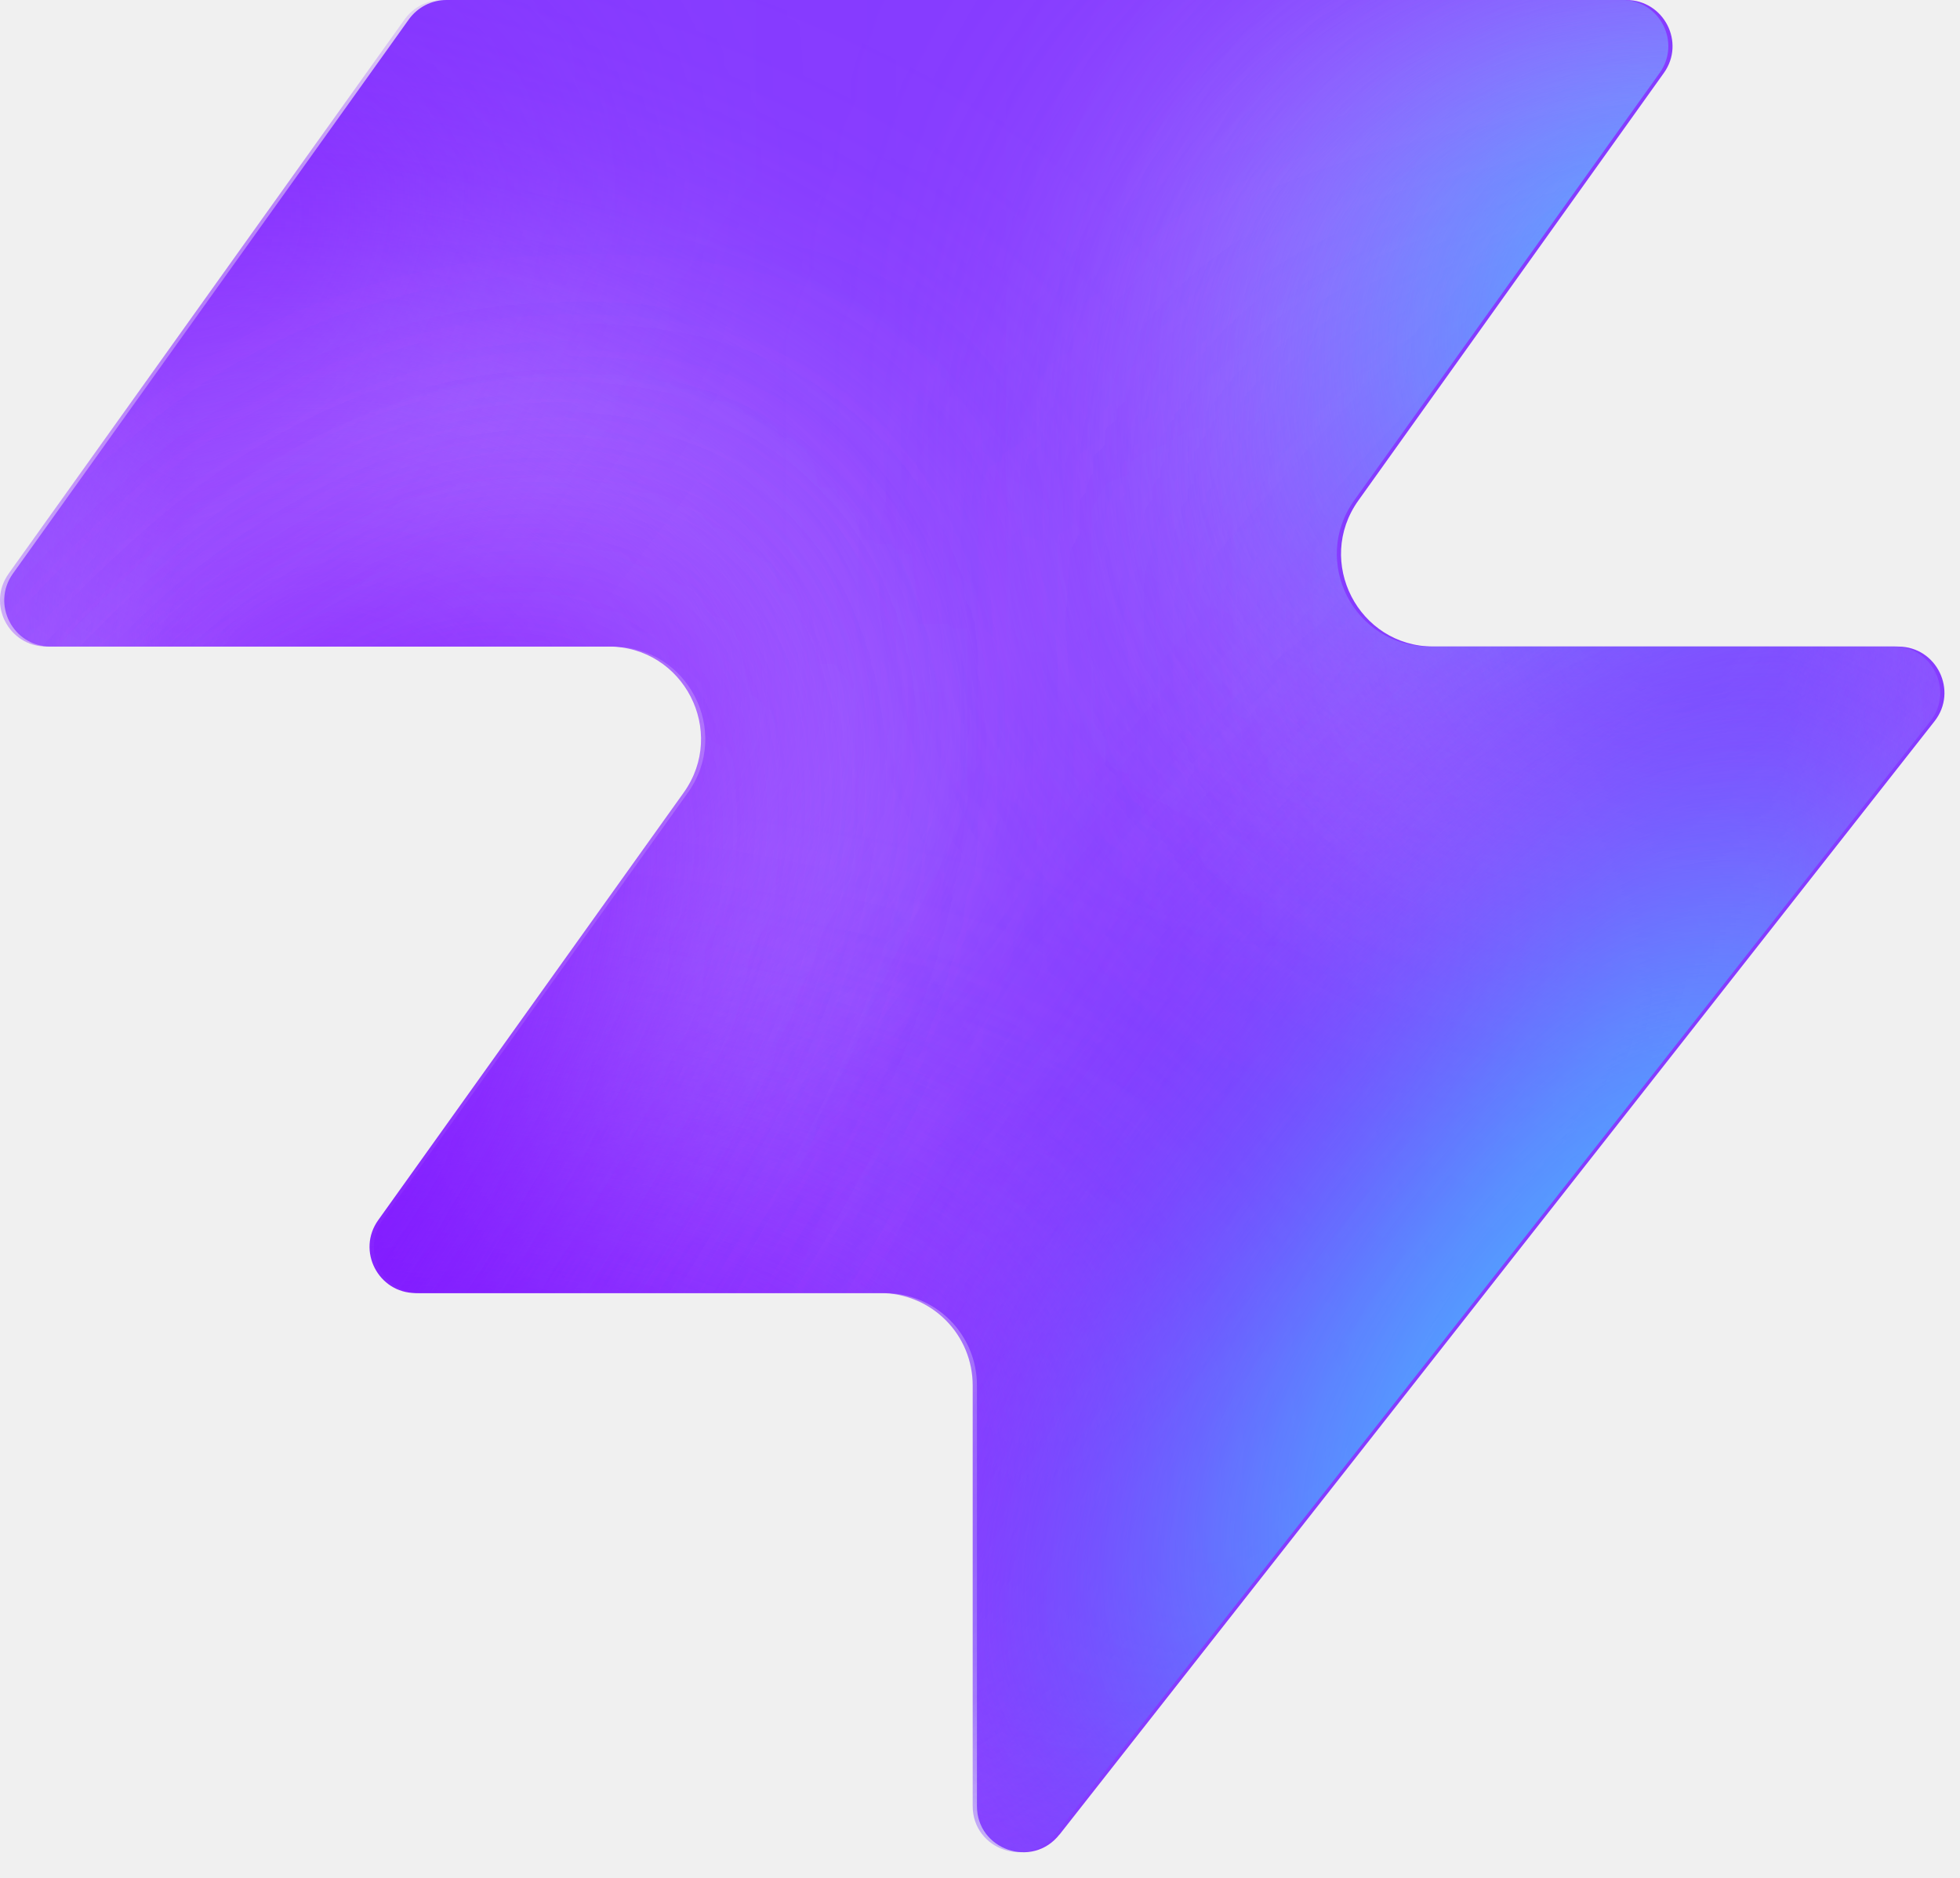
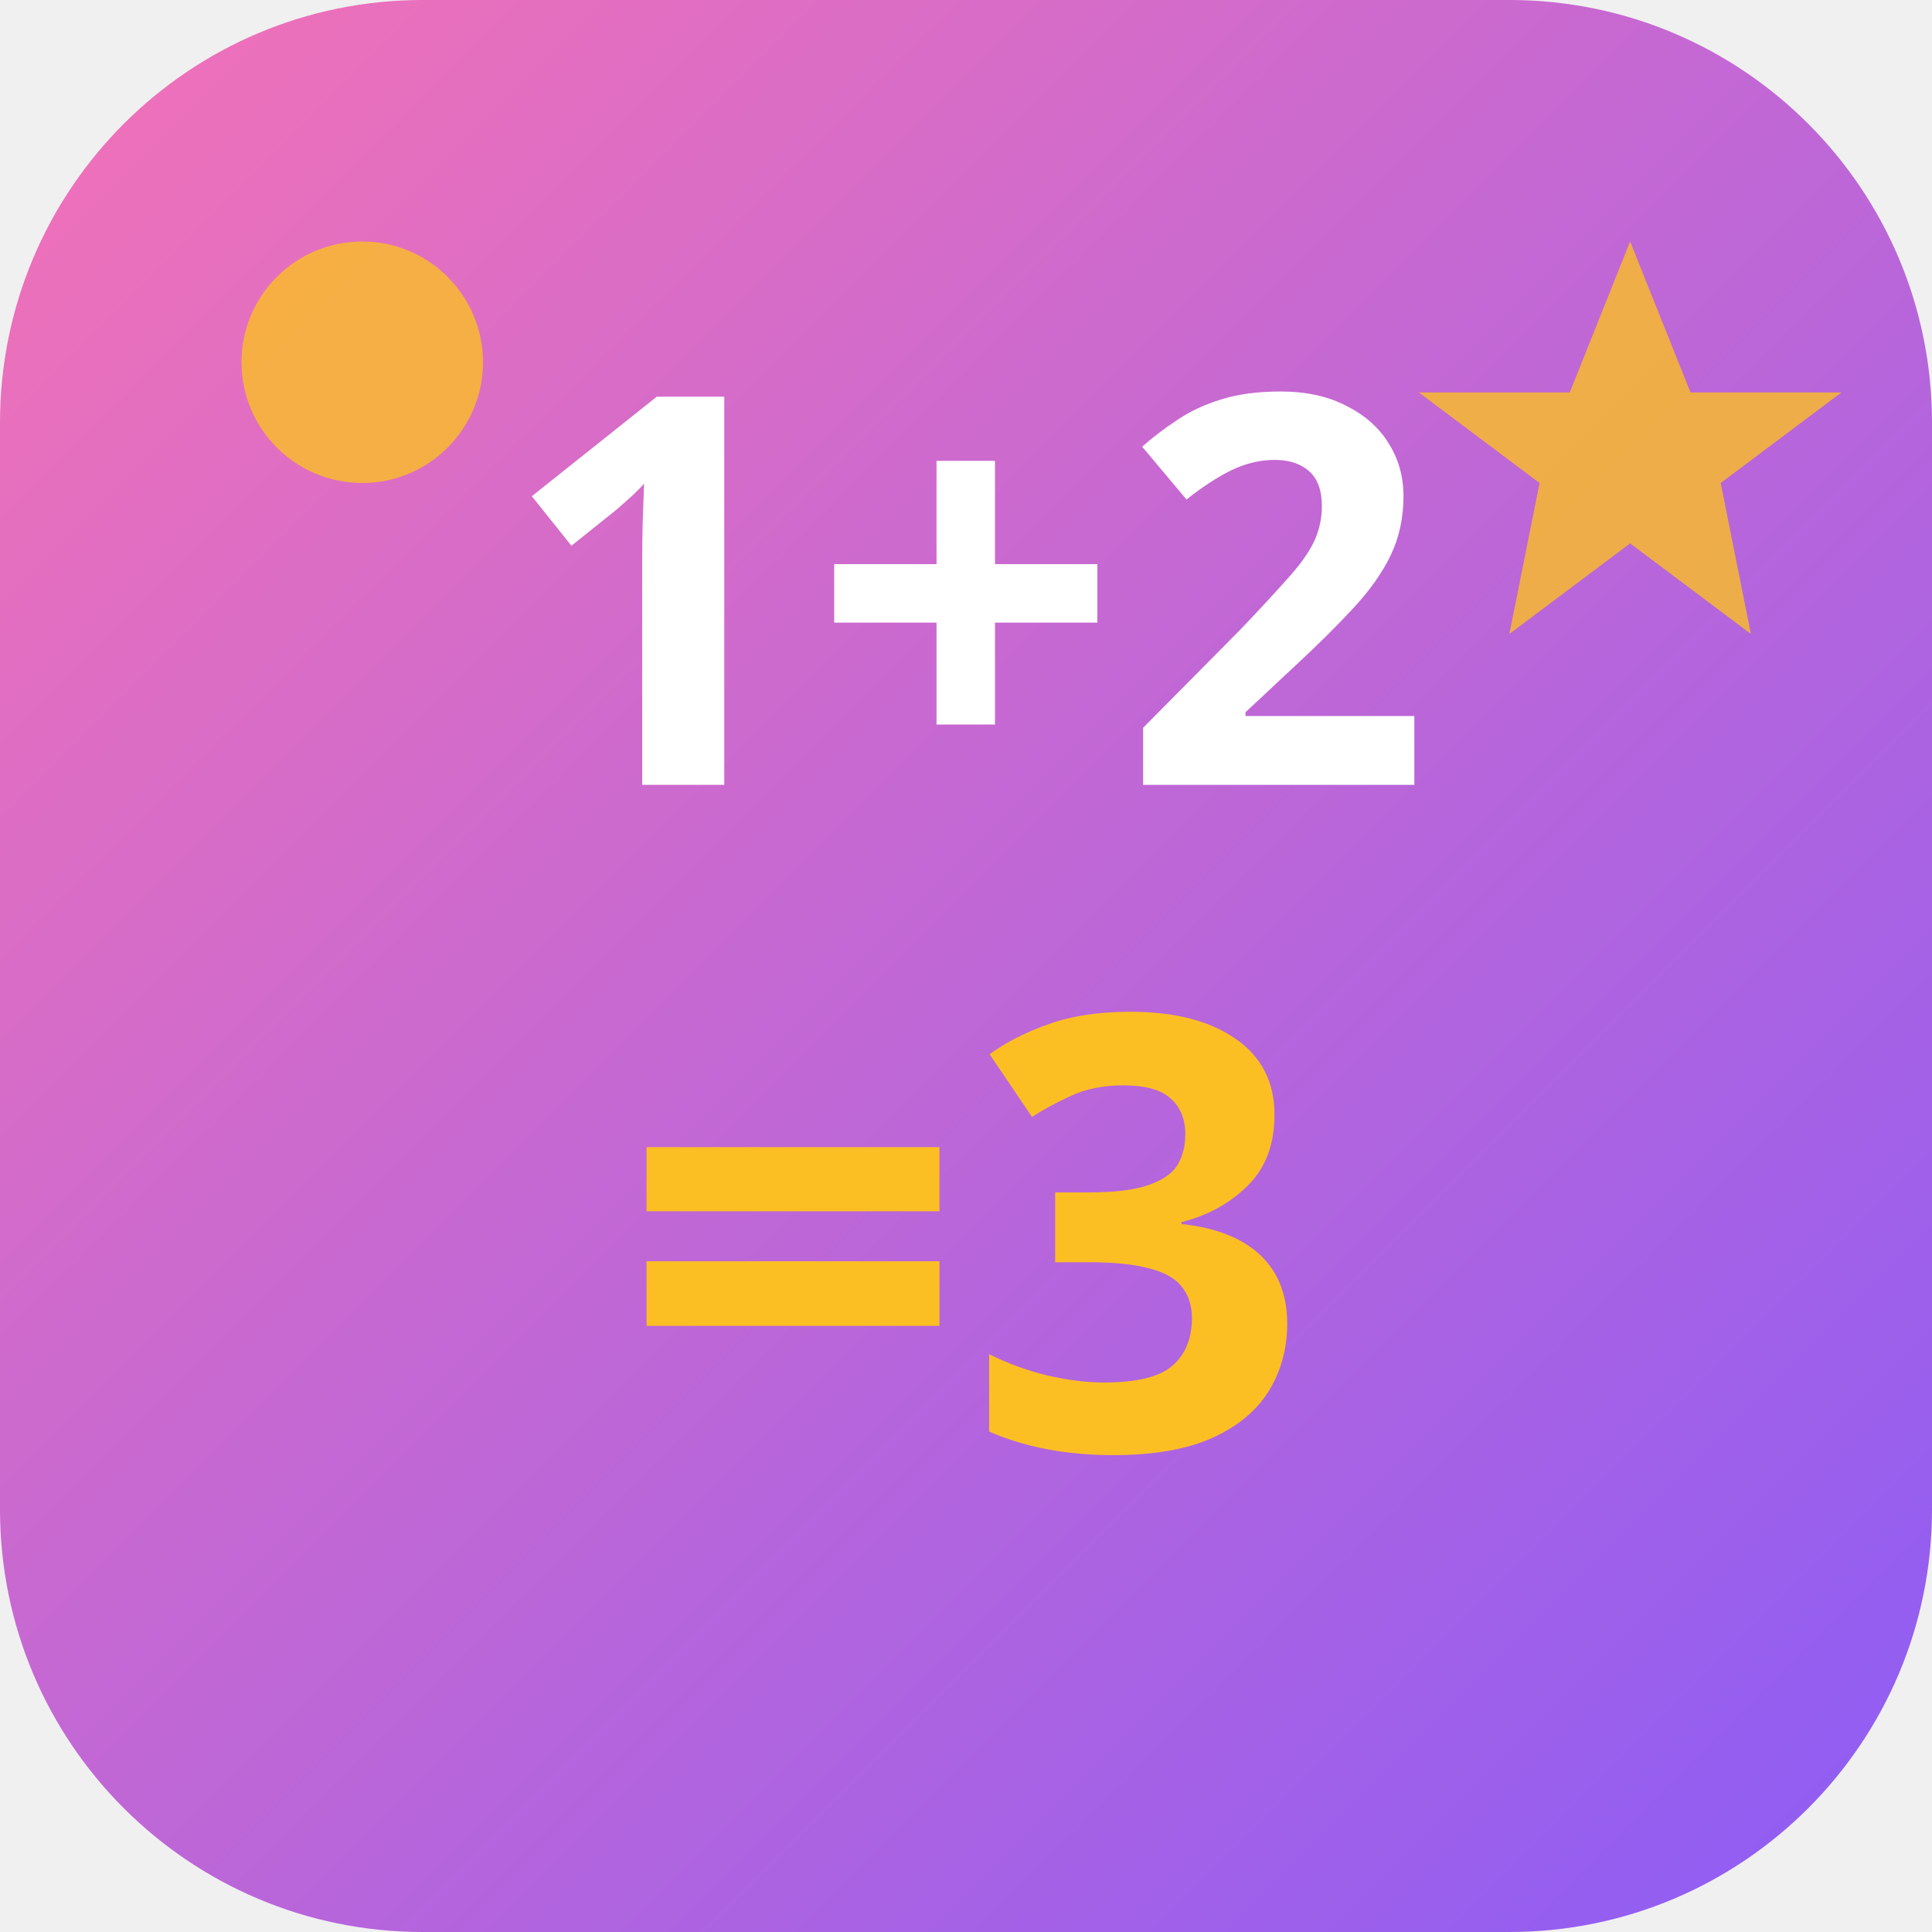
- <svg xmlns="http://www.w3.org/2000/svg" width="48" height="46" fill="none" viewBox="0 0 48 46">
-   <path fill="#863bff" d="M25.946 44.938c-.664.845-2.021.375-2.021-.698V33.937a2.26 2.26 0 0 0-2.262-2.262H10.287c-.92 0-1.456-1.04-.92-1.788l7.48-10.471c1.07-1.497 0-3.578-1.842-3.578H1.237c-.92 0-1.456-1.04-.92-1.788L10.013.474c.214-.297.556-.474.92-.474h28.894c.92 0 1.456 1.04.92 1.788l-7.48 10.471c-1.07 1.498 0 3.579 1.842 3.579h11.377c.943 0 1.473 1.088.89 1.83L25.947 44.94z" style="fill:#863bff;fill:color(display-p3 .525 .23 1);fill-opacity:1" />
-   <mask id="a" width="48" height="46" x="0" y="0" maskUnits="userSpaceOnUse" style="mask-type:alpha">
-     <path fill="#000" d="M25.842 44.938c-.664.844-2.021.375-2.021-.698V33.937a2.26 2.26 0 0 0-2.262-2.262H10.183c-.92 0-1.456-1.04-.92-1.788l7.48-10.471c1.07-1.498 0-3.579-1.842-3.579H1.133c-.92 0-1.456-1.04-.92-1.787L9.91.473c.214-.297.556-.474.92-.474h28.894c.92 0 1.456 1.04.92 1.788l-7.48 10.471c-1.07 1.498 0 3.578 1.842 3.578h11.377c.943 0 1.473 1.088.89 1.832L25.843 44.94z" style="fill:#000;fill-opacity:1" />
-   </mask>
-   <g mask="url(#a)">
-     <g filter="url(#b)">
-       <ellipse cx="5.508" cy="14.704" fill="#ede6ff" rx="5.508" ry="14.704" style="fill:#ede6ff;fill:color(display-p3 .927 .903 1);fill-opacity:1" transform="matrix(.00324 1 1 -.00324 -4.47 31.516)" />
-     </g>
-     <g filter="url(#c)">
-       <ellipse cx="10.399" cy="29.851" fill="#ede6ff" rx="10.399" ry="29.851" style="fill:#ede6ff;fill:color(display-p3 .927 .903 1);fill-opacity:1" transform="matrix(.00324 1 1 -.00324 -39.328 7.883)" />
-     </g>
-     <g filter="url(#d)">
-       <ellipse cx="5.508" cy="30.487" fill="#7e14ff" rx="5.508" ry="30.487" style="fill:#7e14ff;fill:color(display-p3 .492 .077 1);fill-opacity:1" transform="rotate(89.814 -25.913 -14.639)scale(1 -1)" />
-     </g>
-     <g filter="url(#e)">
-       <ellipse cx="5.508" cy="30.599" fill="#7e14ff" rx="5.508" ry="30.599" style="fill:#7e14ff;fill:color(display-p3 .492 .077 1);fill-opacity:1" transform="rotate(89.814 -32.644 -3.334)scale(1 -1)" />
-     </g>
-     <g filter="url(#f)">
-       <ellipse cx="5.508" cy="30.599" fill="#7e14ff" rx="5.508" ry="30.599" style="fill:#7e14ff;fill:color(display-p3 .492 .077 1);fill-opacity:1" transform="matrix(.00324 1 1 -.00324 -34.34 30.47)" />
-     </g>
-     <g filter="url(#g)">
-       <ellipse cx="14.072" cy="22.078" fill="#ede6ff" rx="14.072" ry="22.078" style="fill:#ede6ff;fill:color(display-p3 .927 .903 1);fill-opacity:1" transform="rotate(93.35 24.506 48.493)scale(-1 1)" />
-     </g>
-     <g filter="url(#h)">
-       <ellipse cx="3.47" cy="21.501" fill="#7e14ff" rx="3.47" ry="21.501" style="fill:#7e14ff;fill:color(display-p3 .492 .077 1);fill-opacity:1" transform="rotate(89.009 28.708 47.59)scale(-1 1)" />
-     </g>
-     <g filter="url(#i)">
-       <ellipse cx="3.47" cy="21.501" fill="#7e14ff" rx="3.47" ry="21.501" style="fill:#7e14ff;fill:color(display-p3 .492 .077 1);fill-opacity:1" transform="rotate(89.009 28.708 47.59)scale(-1 1)" />
-     </g>
-     <g filter="url(#j)">
-       <ellipse cx=".387" cy="8.972" fill="#7e14ff" rx="4.407" ry="29.108" style="fill:#7e14ff;fill:color(display-p3 .492 .077 1);fill-opacity:1" transform="rotate(39.51 .387 8.972)" />
-     </g>
-     <g filter="url(#k)">
-       <ellipse cx="47.523" cy="-6.092" fill="#7e14ff" rx="4.407" ry="29.108" style="fill:#7e14ff;fill:color(display-p3 .492 .077 1);fill-opacity:1" transform="rotate(37.892 47.523 -6.092)" />
-     </g>
-     <g filter="url(#l)">
-       <ellipse cx="41.412" cy="6.333" fill="#47bfff" rx="5.971" ry="9.665" style="fill:#47bfff;fill:color(display-p3 .28 .748 1);fill-opacity:1" transform="rotate(37.892 41.412 6.333)" />
-     </g>
-     <g filter="url(#m)">
-       <ellipse cx="-1.879" cy="38.332" fill="#7e14ff" rx="4.407" ry="29.108" style="fill:#7e14ff;fill:color(display-p3 .492 .077 1);fill-opacity:1" transform="rotate(37.892 -1.88 38.332)" />
-     </g>
-     <g filter="url(#n)">
-       <ellipse cx="-1.879" cy="38.332" fill="#7e14ff" rx="4.407" ry="29.108" style="fill:#7e14ff;fill:color(display-p3 .492 .077 1);fill-opacity:1" transform="rotate(37.892 -1.88 38.332)" />
-     </g>
-     <g filter="url(#o)">
-       <ellipse cx="35.651" cy="29.907" fill="#7e14ff" rx="4.407" ry="29.108" style="fill:#7e14ff;fill:color(display-p3 .492 .077 1);fill-opacity:1" transform="rotate(37.892 35.651 29.907)" />
-     </g>
-     <g filter="url(#p)">
-       <ellipse cx="38.418" cy="32.4" fill="#47bfff" rx="5.971" ry="15.297" style="fill:#47bfff;fill:color(display-p3 .28 .748 1);fill-opacity:1" transform="rotate(37.892 38.418 32.4)" />
-     </g>
-   </g>
+ <svg xmlns="http://www.w3.org/2000/svg" viewBox="0 0 64 64">
  <defs>
-     <filter id="b" width="60.045" height="41.654" x="-19.77" y="16.149" color-interpolation-filters="sRGB" filterUnits="userSpaceOnUse">
-       <feFlood flood-opacity="0" result="BackgroundImageFix" />
-       <feBlend in="SourceGraphic" in2="BackgroundImageFix" result="shape" />
-       <feGaussianBlur result="effect1_foregroundBlur_2002_17158" stdDeviation="7.659" />
-     </filter>
-     <filter id="c" width="90.34" height="51.437" x="-54.613" y="-7.533" color-interpolation-filters="sRGB" filterUnits="userSpaceOnUse">
-       <feFlood flood-opacity="0" result="BackgroundImageFix" />
-       <feBlend in="SourceGraphic" in2="BackgroundImageFix" result="shape" />
-       <feGaussianBlur result="effect1_foregroundBlur_2002_17158" stdDeviation="7.659" />
-     </filter>
-     <filter id="d" width="79.355" height="29.4" x="-49.64" y="2.03" color-interpolation-filters="sRGB" filterUnits="userSpaceOnUse">
-       <feFlood flood-opacity="0" result="BackgroundImageFix" />
-       <feBlend in="SourceGraphic" in2="BackgroundImageFix" result="shape" />
-       <feGaussianBlur result="effect1_foregroundBlur_2002_17158" stdDeviation="4.596" />
-     </filter>
-     <filter id="e" width="79.579" height="29.4" x="-45.045" y="20.029" color-interpolation-filters="sRGB" filterUnits="userSpaceOnUse">
-       <feFlood flood-opacity="0" result="BackgroundImageFix" />
-       <feBlend in="SourceGraphic" in2="BackgroundImageFix" result="shape" />
-       <feGaussianBlur result="effect1_foregroundBlur_2002_17158" stdDeviation="4.596" />
-     </filter>
-     <filter id="f" width="79.579" height="29.4" x="-43.513" y="21.178" color-interpolation-filters="sRGB" filterUnits="userSpaceOnUse">
-       <feFlood flood-opacity="0" result="BackgroundImageFix" />
-       <feBlend in="SourceGraphic" in2="BackgroundImageFix" result="shape" />
-       <feGaussianBlur result="effect1_foregroundBlur_2002_17158" stdDeviation="4.596" />
-     </filter>
-     <filter id="g" width="74.749" height="58.852" x="15.756" y="-17.901" color-interpolation-filters="sRGB" filterUnits="userSpaceOnUse">
-       <feFlood flood-opacity="0" result="BackgroundImageFix" />
-       <feBlend in="SourceGraphic" in2="BackgroundImageFix" result="shape" />
-       <feGaussianBlur result="effect1_foregroundBlur_2002_17158" stdDeviation="7.659" />
-     </filter>
-     <filter id="h" width="61.377" height="25.362" x="23.548" y="2.284" color-interpolation-filters="sRGB" filterUnits="userSpaceOnUse">
-       <feFlood flood-opacity="0" result="BackgroundImageFix" />
-       <feBlend in="SourceGraphic" in2="BackgroundImageFix" result="shape" />
-       <feGaussianBlur result="effect1_foregroundBlur_2002_17158" stdDeviation="4.596" />
-     </filter>
-     <filter id="i" width="61.377" height="25.362" x="23.548" y="2.284" color-interpolation-filters="sRGB" filterUnits="userSpaceOnUse">
-       <feFlood flood-opacity="0" result="BackgroundImageFix" />
-       <feBlend in="SourceGraphic" in2="BackgroundImageFix" result="shape" />
-       <feGaussianBlur result="effect1_foregroundBlur_2002_17158" stdDeviation="4.596" />
-     </filter>
-     <filter id="j" width="56.045" height="63.649" x="-27.636" y="-22.853" color-interpolation-filters="sRGB" filterUnits="userSpaceOnUse">
-       <feFlood flood-opacity="0" result="BackgroundImageFix" />
-       <feBlend in="SourceGraphic" in2="BackgroundImageFix" result="shape" />
-       <feGaussianBlur result="effect1_foregroundBlur_2002_17158" stdDeviation="4.596" />
-     </filter>
-     <filter id="k" width="54.814" height="64.646" x="20.116" y="-38.415" color-interpolation-filters="sRGB" filterUnits="userSpaceOnUse">
-       <feFlood flood-opacity="0" result="BackgroundImageFix" />
-       <feBlend in="SourceGraphic" in2="BackgroundImageFix" result="shape" />
-       <feGaussianBlur result="effect1_foregroundBlur_2002_17158" stdDeviation="4.596" />
-     </filter>
-     <filter id="l" width="33.541" height="35.313" x="24.641" y="-11.323" color-interpolation-filters="sRGB" filterUnits="userSpaceOnUse">
-       <feFlood flood-opacity="0" result="BackgroundImageFix" />
-       <feBlend in="SourceGraphic" in2="BackgroundImageFix" result="shape" />
-       <feGaussianBlur result="effect1_foregroundBlur_2002_17158" stdDeviation="4.596" />
-     </filter>
-     <filter id="m" width="54.814" height="64.646" x="-29.286" y="6.009" color-interpolation-filters="sRGB" filterUnits="userSpaceOnUse">
-       <feFlood flood-opacity="0" result="BackgroundImageFix" />
-       <feBlend in="SourceGraphic" in2="BackgroundImageFix" result="shape" />
-       <feGaussianBlur result="effect1_foregroundBlur_2002_17158" stdDeviation="4.596" />
-     </filter>
-     <filter id="n" width="54.814" height="64.646" x="-29.286" y="6.009" color-interpolation-filters="sRGB" filterUnits="userSpaceOnUse">
-       <feFlood flood-opacity="0" result="BackgroundImageFix" />
-       <feBlend in="SourceGraphic" in2="BackgroundImageFix" result="shape" />
-       <feGaussianBlur result="effect1_foregroundBlur_2002_17158" stdDeviation="4.596" />
-     </filter>
-     <filter id="o" width="54.814" height="64.646" x="8.244" y="-2.416" color-interpolation-filters="sRGB" filterUnits="userSpaceOnUse">
-       <feFlood flood-opacity="0" result="BackgroundImageFix" />
-       <feBlend in="SourceGraphic" in2="BackgroundImageFix" result="shape" />
-       <feGaussianBlur result="effect1_foregroundBlur_2002_17158" stdDeviation="4.596" />
-     </filter>
-     <filter id="p" width="39.409" height="43.623" x="18.713" y="10.588" color-interpolation-filters="sRGB" filterUnits="userSpaceOnUse">
-       <feFlood flood-opacity="0" result="BackgroundImageFix" />
-       <feBlend in="SourceGraphic" in2="BackgroundImageFix" result="shape" />
-       <feGaussianBlur result="effect1_foregroundBlur_2002_17158" stdDeviation="4.596" />
-     </filter>
+     <linearGradient id="bg" x1="0" y1="0" x2="1" y2="1">
+       <stop offset="0%" stop-color="#f472b6" />
+       <stop offset="100%" stop-color="#8b5cf6" />
+     </linearGradient>
  </defs>
+   <rect width="64" height="64" rx="14" fill="url(#bg)" />
+   <text x="32" y="26" text-anchor="middle" font-family="sans-serif" font-weight="900" font-size="18" fill="white">1+2</text>
+   <text x="32" y="48" text-anchor="middle" font-family="sans-serif" font-weight="900" font-size="20" fill="#fbbf24">=3</text>
+   <circle cx="12" cy="12" r="4" fill="#fbbf24" opacity="0.8" />
+   <polygon points="54,8 56,13 61,13 57,16 58,21 54,18 50,21 51,16 47,13 52,13" fill="#fbbf24" opacity="0.8" />
</svg>
